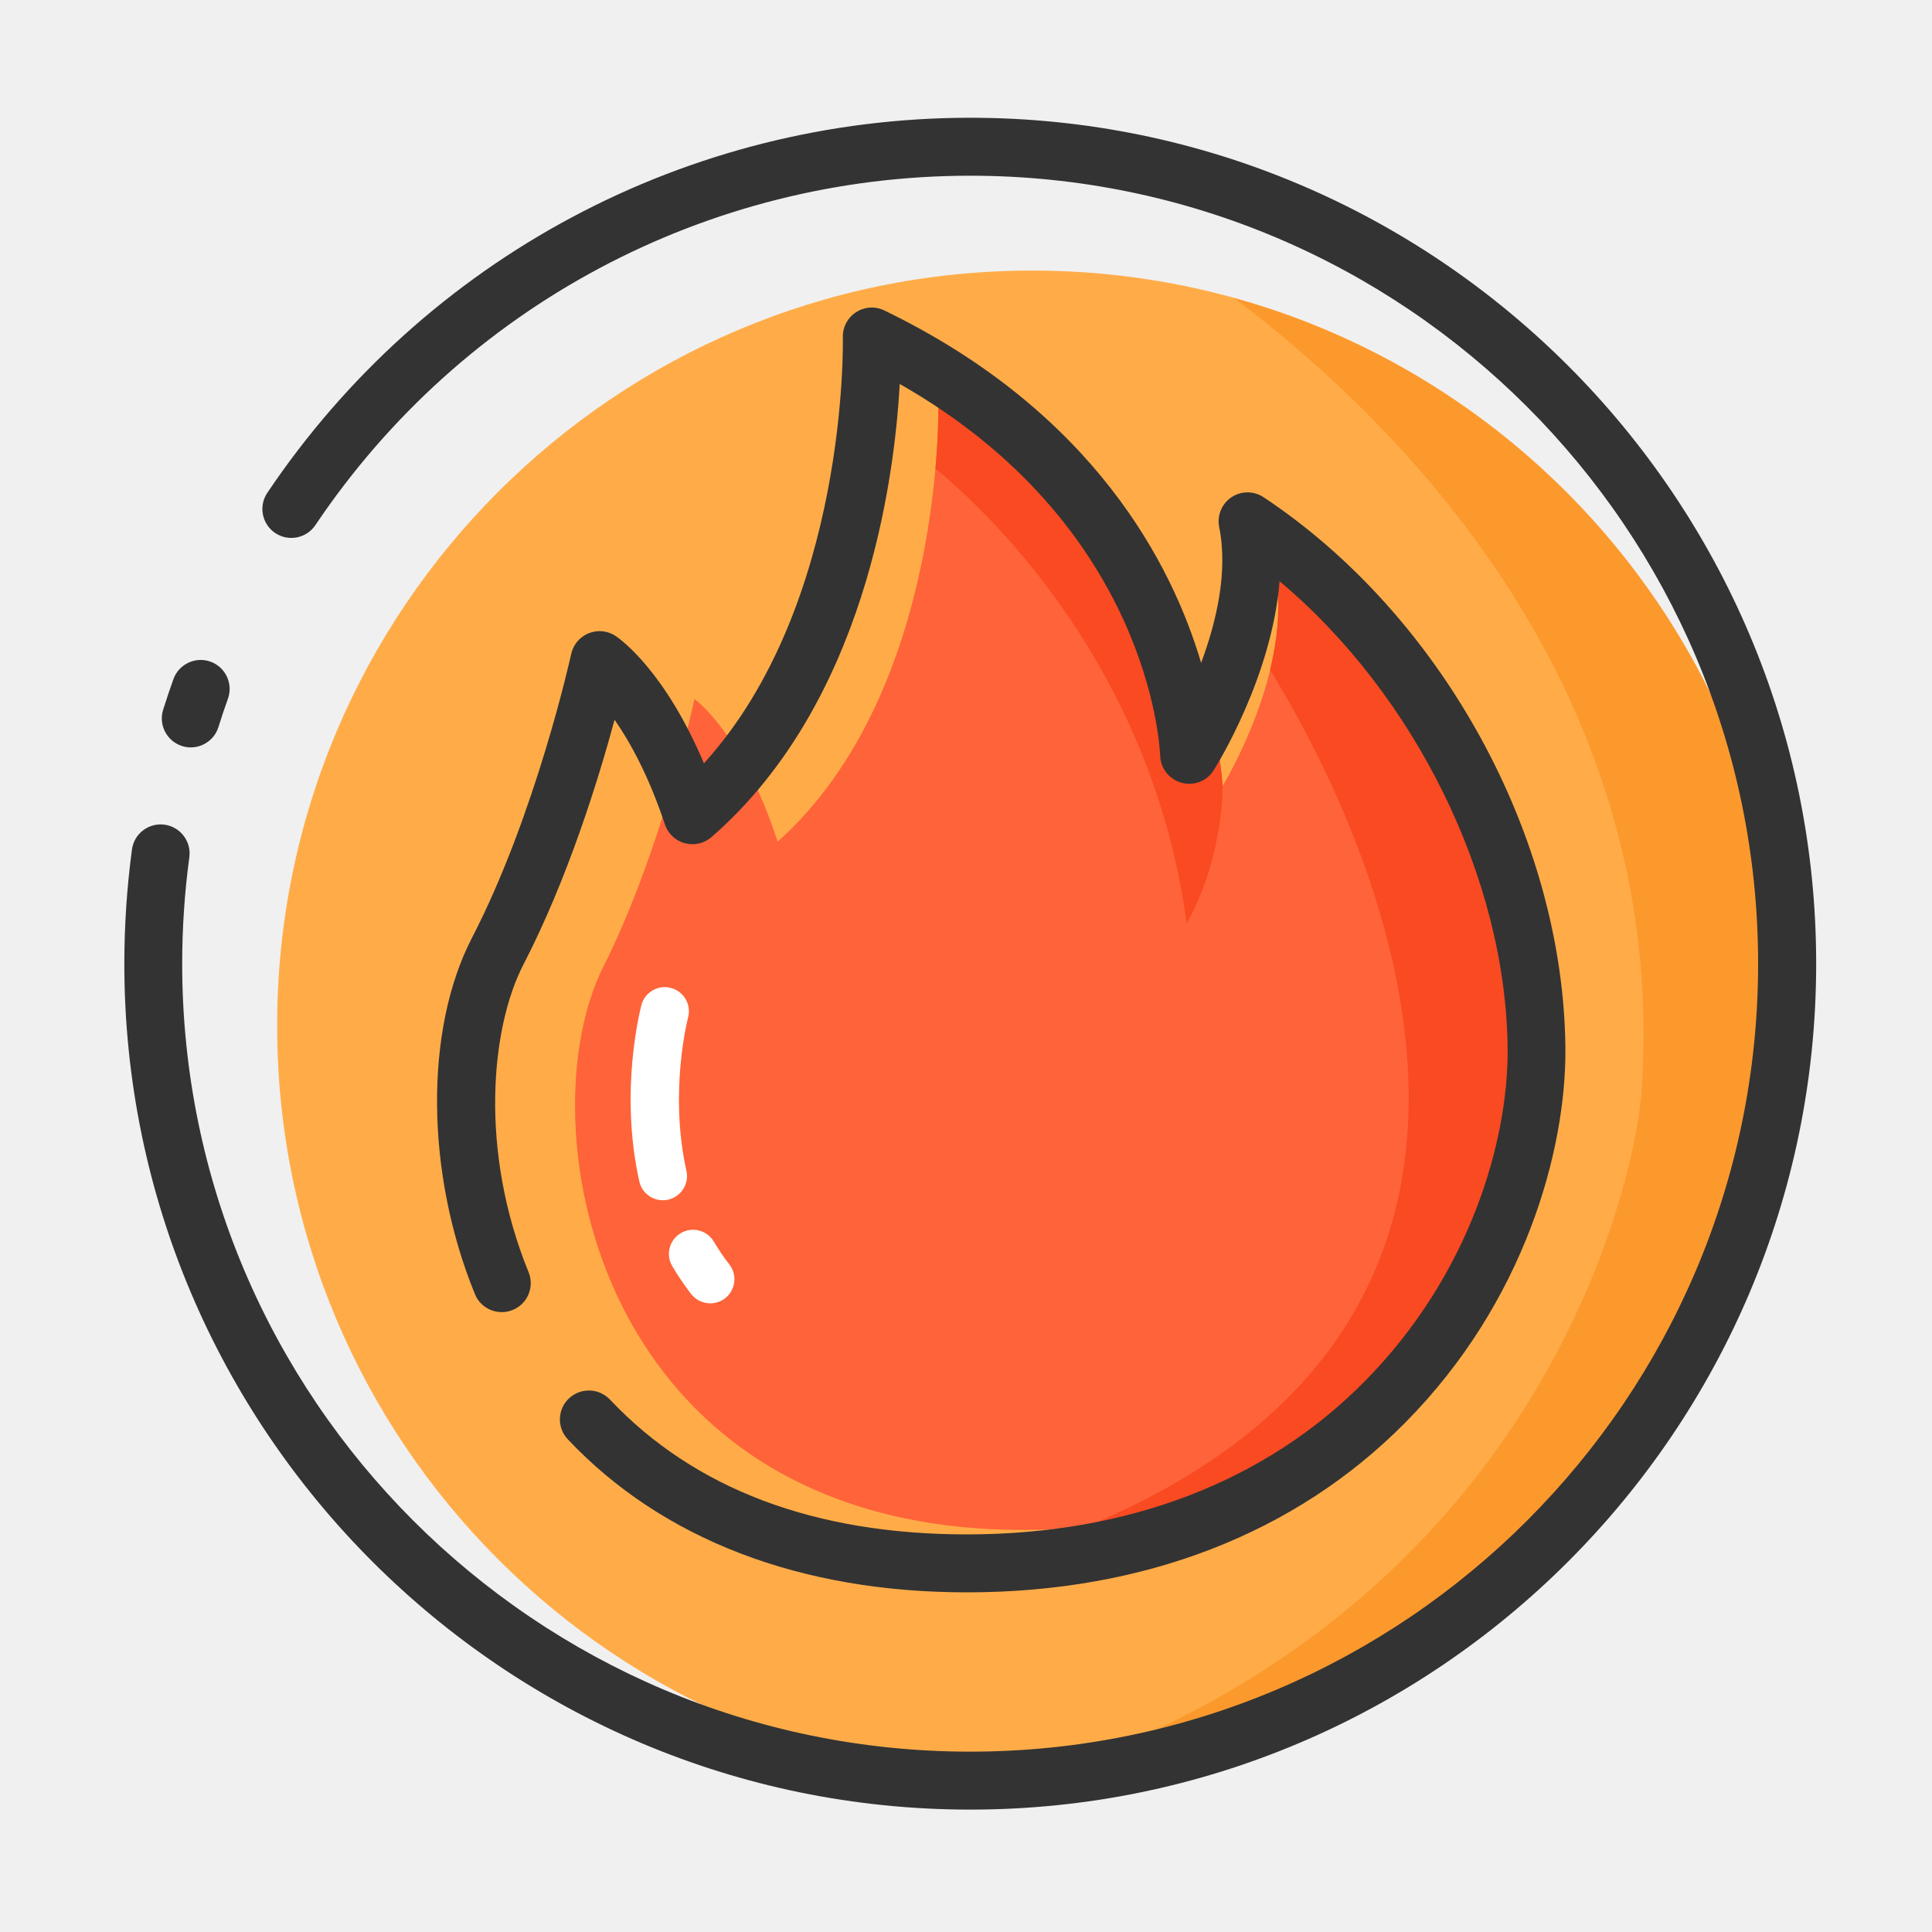
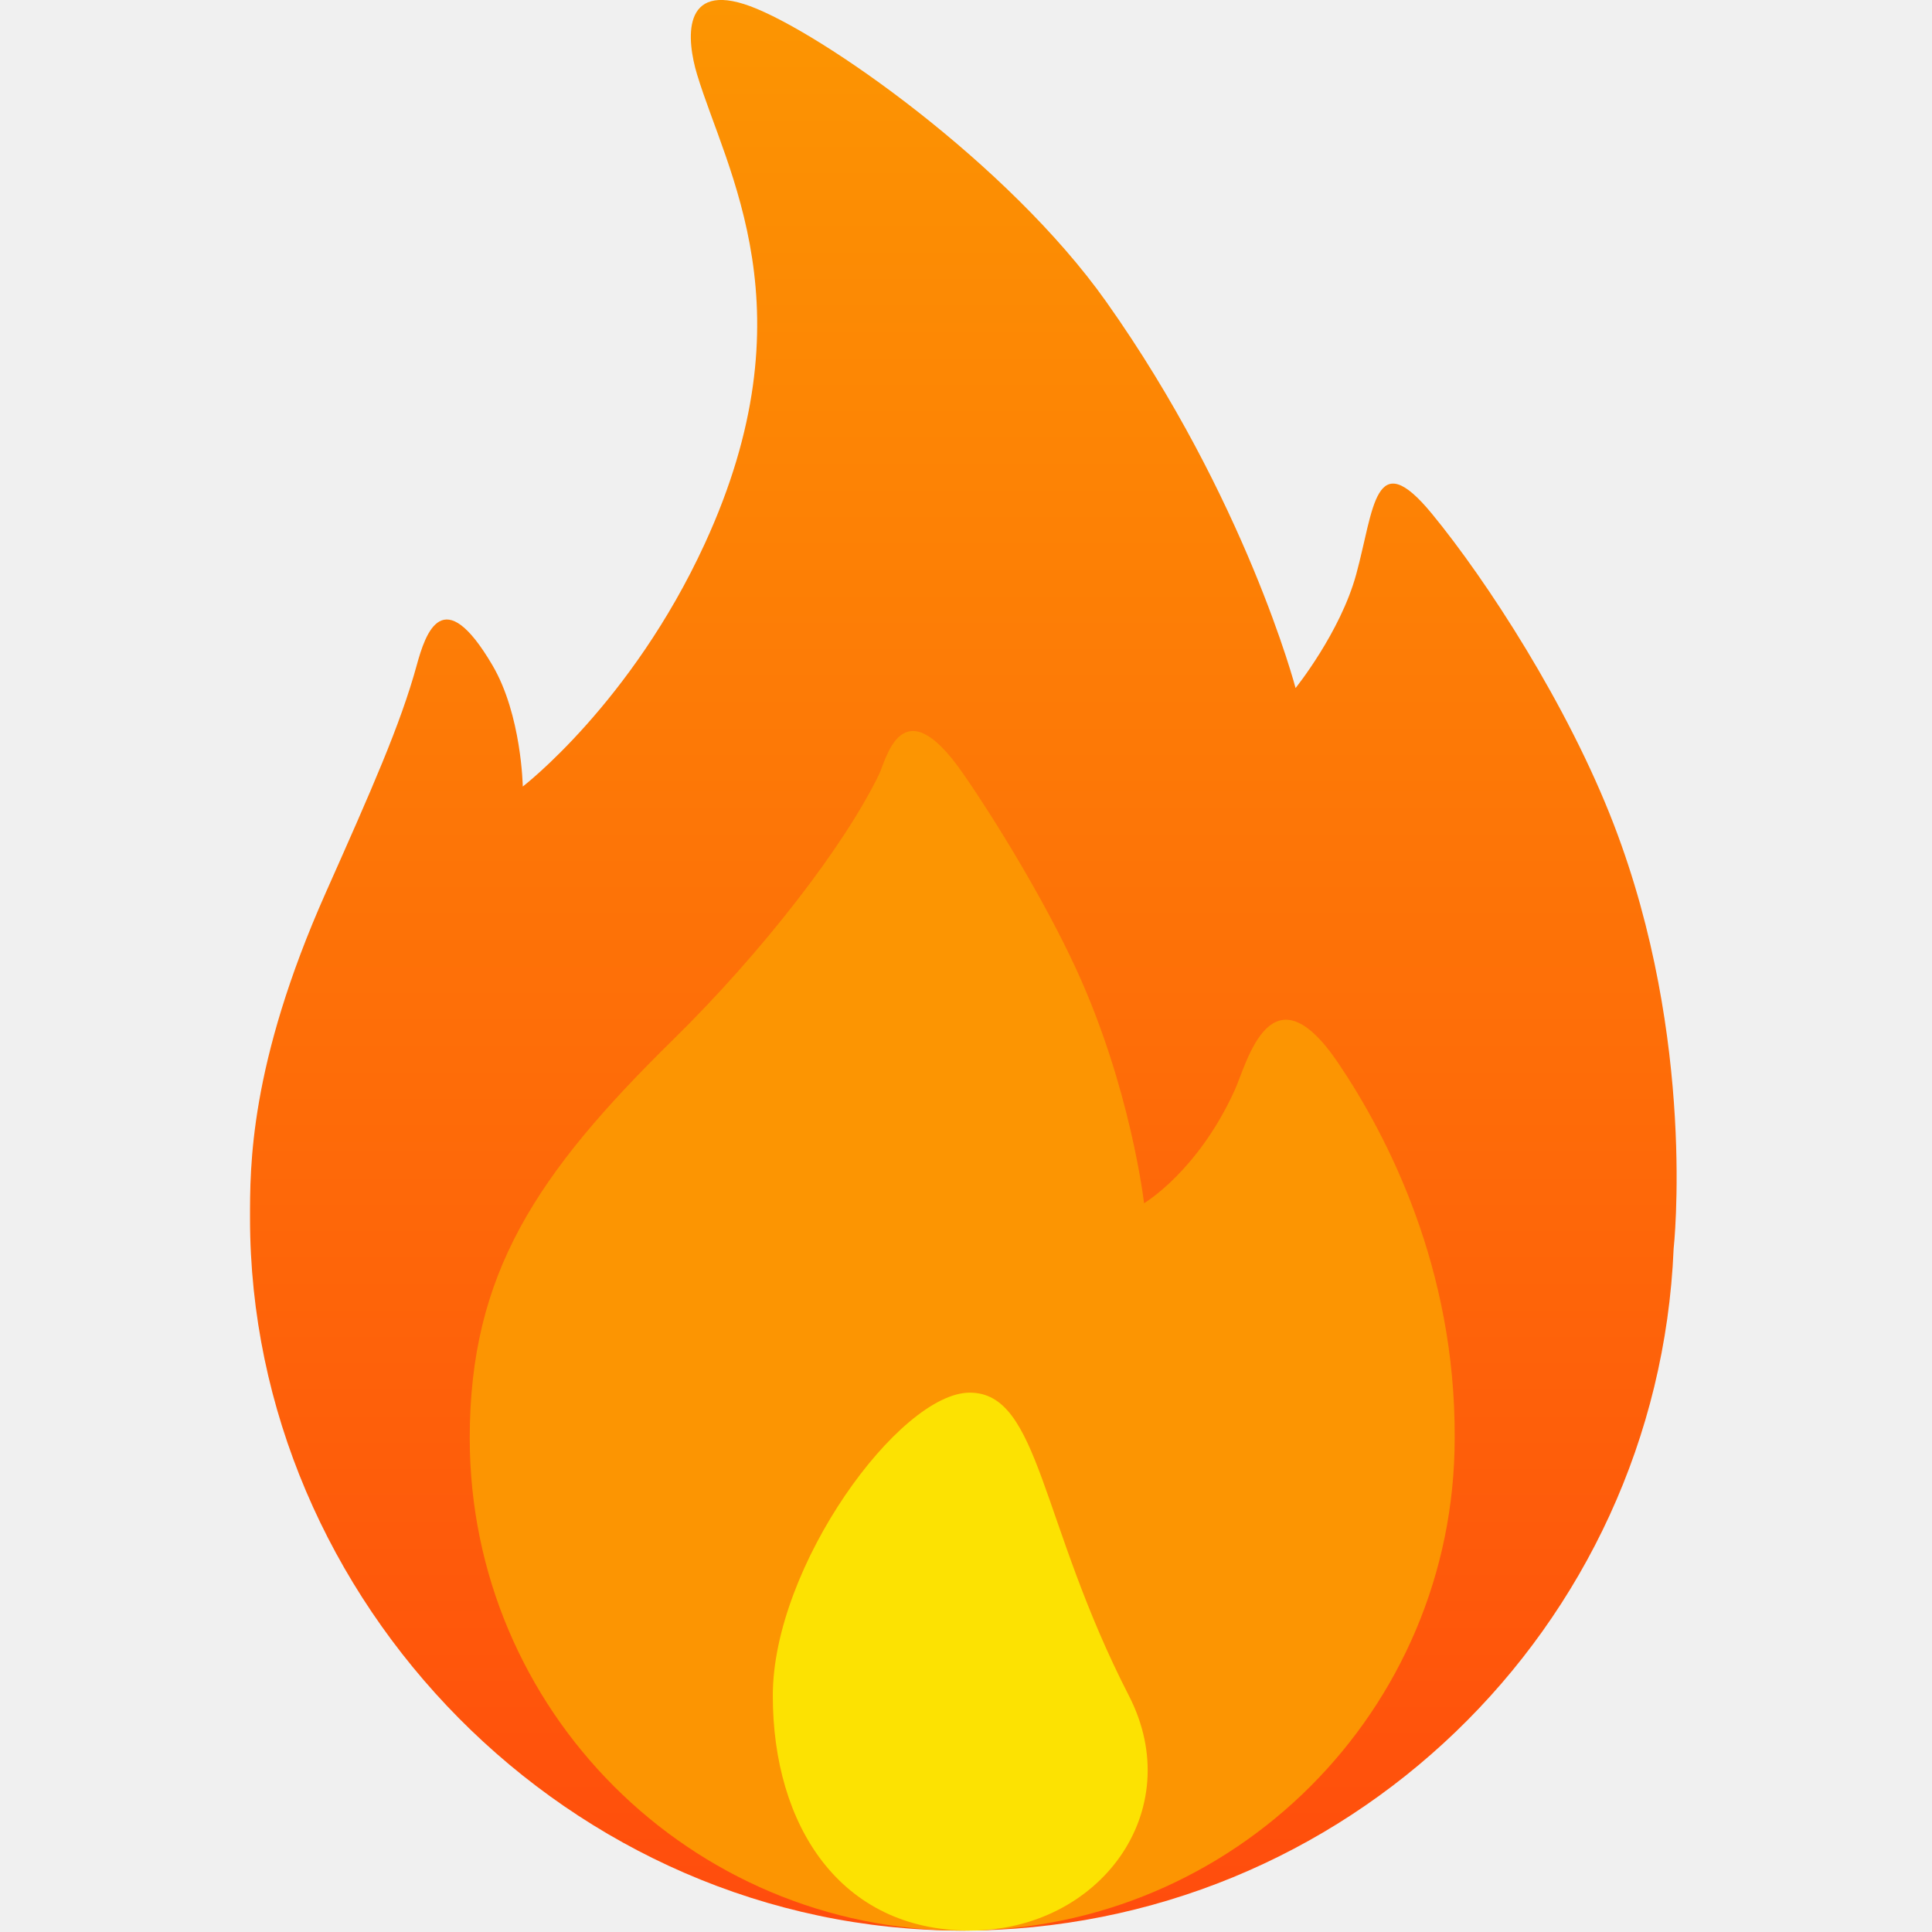
- <svg xmlns="http://www.w3.org/2000/svg" width="800px" height="800px" viewBox="0 0 1024 1024" class="icon" style="vertical-align: middle;fill: #000000;overflow: hidden;" version="1.1">
-   <path d="M547.072 543.59m-400.179 0a400.179 400.179 0 1 0 800.358 0 400.179 400.179 0 1 0-800.358 0Z" fill="#FFAC48" />
-   <path d="M654.029 157.952c70.81 53.35 232.806 196.71 215.808 423.014-4.915 54.016-58.778 277.914-326.093 362.701 1.126 0 2.202 0.102 3.328 0.102 221.03 0 400.179-179.149 400.179-400.179 0-183.962-124.16-338.842-293.222-385.638z" fill="#FC992D" />
-   <path d="M514.253 959.13c-247.245 0-448.358-201.114-448.358-448.358 0-20.275 1.382-40.602 4.045-60.518a15.309 15.309 0 0 1 17.254-13.158c8.397 1.126 14.285 8.858 13.158 17.254-2.509 18.534-3.789 37.53-3.789 56.422 0 230.298 187.341 417.638 417.638 417.638S931.84 741.069 931.84 510.771s-187.341-417.638-417.638-417.638c-139.469 0-269.21 69.222-347.034 185.19a15.386 15.386 0 0 1-21.299 4.198 15.34 15.34 0 0 1-4.198-21.299C225.28 136.755 364.544 62.413 514.253 62.413c247.245 0 448.358 201.114 448.358 448.358 0 247.245-201.114 448.358-448.358 448.358z" fill="#333333" />
-   <path d="M101.12 396.134c-1.536 0-3.072-0.205-4.608-0.717a15.345 15.345 0 0 1-10.035-19.251c1.69-5.427 3.533-10.854 5.427-16.179a15.386 15.386 0 0 1 19.61-9.318c7.987 2.867 12.134 11.622 9.318 19.61-1.792 4.966-3.482 10.035-5.069 15.104-2.048 6.554-8.141 10.752-14.643 10.752z" fill="#333333" />
-   <path d="M497.306 212.685s4.301 153.395-85.146 233.421c-18.842-58.01-44.083-75.622-44.083-75.622s-16.742 79.104-48.333 141.978c-41.626 82.739-5.325 298.445 222.771 298.445 192.461 0 271.309-153.088 270.438-251.085-0.87-98.048-57.139-202.547-137.165-257.075 10.291 51.866-27.802 113.869-27.802 113.869s-3.891-130.918-150.682-203.93z" fill="#FF6339" />
-   <path d="M812.902 559.872c-0.87-98.048-57.139-202.547-137.165-257.075 3.379 17.152 1.485 35.43-2.56 52.224 42.547 69.069 184.576 337.562-97.997 454.349 168.704-16.23 238.541-157.235 237.722-249.498zM628.992 489.37c12.442-22.067 18.739-49.869 18.995-72.704 0 0-3.84-130.97-150.63-203.981 0 0 0.358 13.978-1.536 35.635 31.488 26.163 114.893 106.906 133.171 241.05z" fill="#F94A21" />
-   <path d="M512.512 843.981c-88.371 0-161.485-28.058-211.558-81.101a15.36 15.36 0 0 1 0.614-21.709 15.411 15.411 0 0 1 21.709 0.614c44.749 47.411 108.39 71.475 189.235 71.475 85.35 0 158.157-27.955 210.534-80.845 56.678-57.19 76.442-128.717 76.032-176.589-0.819-90.266-49.357-187.853-120.883-247.757-4.045 50.739-33.382 97.792-34.918 100.198a15.319 15.319 0 0 1-17.05 6.605 15.411 15.411 0 0 1-11.315-14.336c-0.205-5.12-5.99-121.958-138.035-197.018-2.867 51.763-18.586 169.472-99.789 240.179-3.891 3.379-9.165 4.557-14.131 3.226-4.966-1.331-8.909-5.069-10.547-9.984-8.653-25.958-18.534-43.776-26.675-55.45-8.55 31.59-24.73 84.122-48.333 129.792-17.152 33.178-23.603 98.355 2.765 163.021 3.226 7.834-0.563 16.845-8.448 20.019-7.885 3.174-16.845-0.563-20.019-8.448-26.163-64.102-26.778-139.981-1.587-188.723 33.946-65.638 52.429-149.658 52.634-150.528 1.075-4.966 4.557-9.114 9.318-11.008 4.762-1.894 10.086-1.331 14.336 1.536 2.918 1.997 26.163 18.842 46.694 67.43 76.493-84.224 73.677-224.307 73.626-225.792-0.154-5.376 2.509-10.394 7.014-13.312 4.506-2.918 10.189-3.277 15.002-0.922 111.411 53.914 152.678 135.27 167.885 186.778 7.987-21.453 14.387-48.179 9.574-71.936a15.462 15.462 0 0 1 6.451-15.821c5.171-3.482 11.878-3.482 17.05-0.051 94.669 62.771 158.976 180.122 160 292.045 0.461 54.016-21.555 134.554-84.89 198.451-58.214 58.88-138.598 89.958-232.294 89.958z" fill="#333333" />
-   <path d="M376.474 690.79c-3.84 0-7.578-1.69-10.138-4.915a144.435 144.435 0 0 1-10.035-14.797 12.79 12.79 0 1 1 22.067-12.954c2.458 4.147 5.222 8.243 8.192 12.032a12.8 12.8 0 0 1-2.253 17.971c-2.355 1.792-5.12 2.662-7.834 2.662z" fill="#FFFFFF" />
-   <path d="M351.334 636.16c-5.888 0-11.162-4.045-12.493-10.035-10.752-48.026 0.666-91.597 1.126-93.44a12.815 12.815 0 0 1 15.667-9.062c6.81 1.843 10.906 8.858 9.062 15.667-0.205 0.666-10.189 39.68-0.87 81.254 1.536 6.912-2.816 13.722-9.677 15.309-0.922 0.205-1.894 0.307-2.816 0.307z" fill="#FFFFFF" />
+ <svg xmlns="http://www.w3.org/2000/svg" width="800px" height="800px" viewBox="-33 0 255 255" preserveAspectRatio="xMidYMid">
+   <defs>
+     <style>
+ 
+       .cls-3 {
+         fill: url(#linear-gradient-1);
+       }
+ 
+       .cls-4 {
+         fill: #fc9502;
+       }
+ 
+       .cls-5 {
+         fill: #fce202;
+       }
+     </style>
+     <linearGradient id="linear-gradient-1" gradientUnits="userSpaceOnUse" x1="94.141" y1="255" x2="94.141" y2="0.188">
+       <stop offset="0" stop-color="#ff4c0d" />
+       <stop offset="1" stop-color="#fc9502" />
+     </linearGradient>
+   </defs>
+   <g id="fire">
+     <path d="M187.899,164.809 C185.803,214.868 144.574,254.812 94.000,254.812 C42.085,254.812 -0.000,211.312 -0.000,160.812 C-0.000,154.062 -0.121,140.572 10.000,117.812 C16.057,104.191 19.856,95.634 22.000,87.812 C23.178,83.513 25.469,76.683 32.000,87.812 C35.851,94.374 36.000,103.812 36.000,103.812 C36.000,103.812 50.328,92.817 60.000,71.812 C74.179,41.019 62.866,22.612 59.000,9.812 C57.662,5.384 56.822,-2.574 66.000,0.812 C75.352,4.263 100.076,21.570 113.000,39.812 C131.445,65.847 138.000,90.812 138.000,90.812 C138.000,90.812 143.906,83.482 146.000,75.812 C148.365,67.151 148.400,58.573 155.999,67.813 C163.226,76.600 173.959,93.113 180.000,108.812 C190.969,137.321 187.899,164.809 187.899,164.809 Z" id="path-1" class="cls-3" fill-rule="evenodd" />
+     <path d="M94.000,254.812 C58.101,254.812 29.000,225.711 29.000,189.812 C29.000,168.151 37.729,155.000 55.896,137.166 C67.528,125.747 78.415,111.722 83.042,102.172 C83.953,100.292 86.026,90.495 94.019,101.966 C98.212,107.982 104.785,118.681 109.000,127.812 C116.266,143.555 118.000,158.812 118.000,158.812 C118.000,158.812 125.121,154.616 130.000,143.812 C131.573,140.330 134.753,127.148 143.643,140.328 C150.166,150.000 159.127,167.390 159.000,189.812 C159.000,225.711 129.898,254.812 94.000,254.812 Z" id="path-2" class="cls-4" fill-rule="evenodd" />
+     <path d="M95.000,183.812 C104.250,183.812 104.250,200.941 116.000,223.812 C123.824,239.041 112.121,254.812 95.000,254.812 C77.879,254.812 69.000,240.933 69.000,223.812 C69.000,206.692 85.750,183.812 95.000,183.812 Z" id="path-3" class="cls-5" fill-rule="evenodd" />
+   </g>
</svg>
